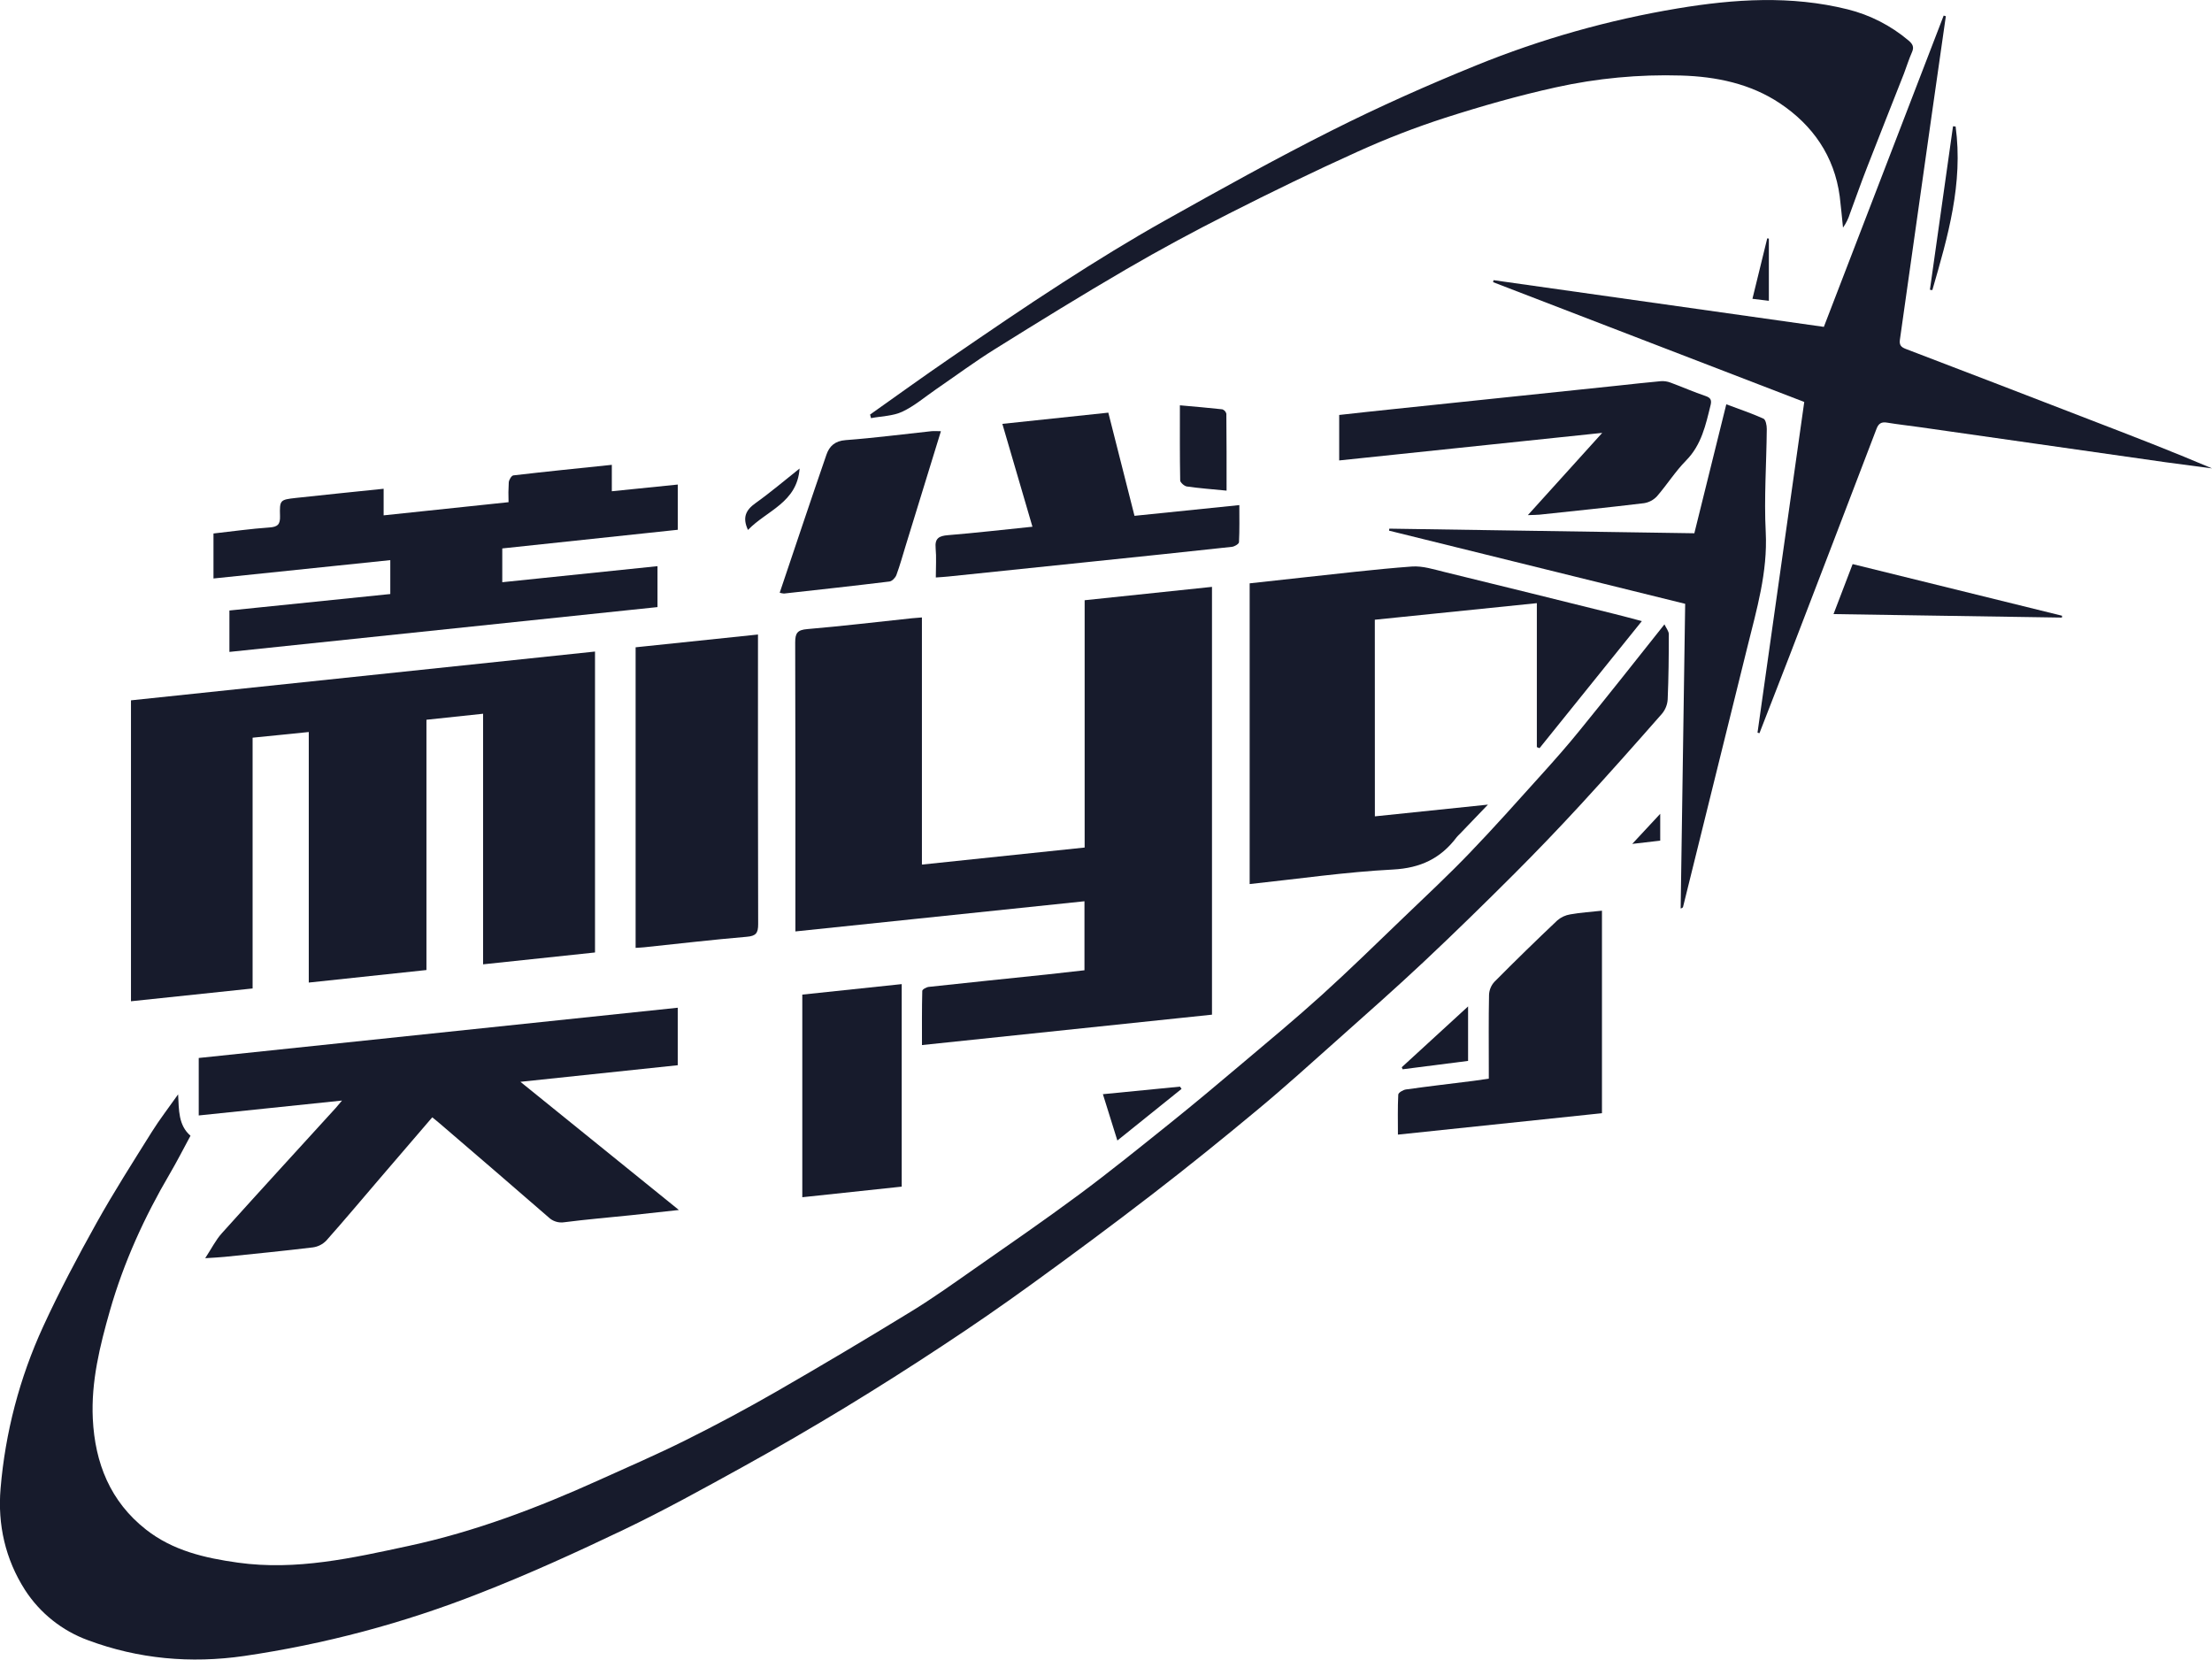
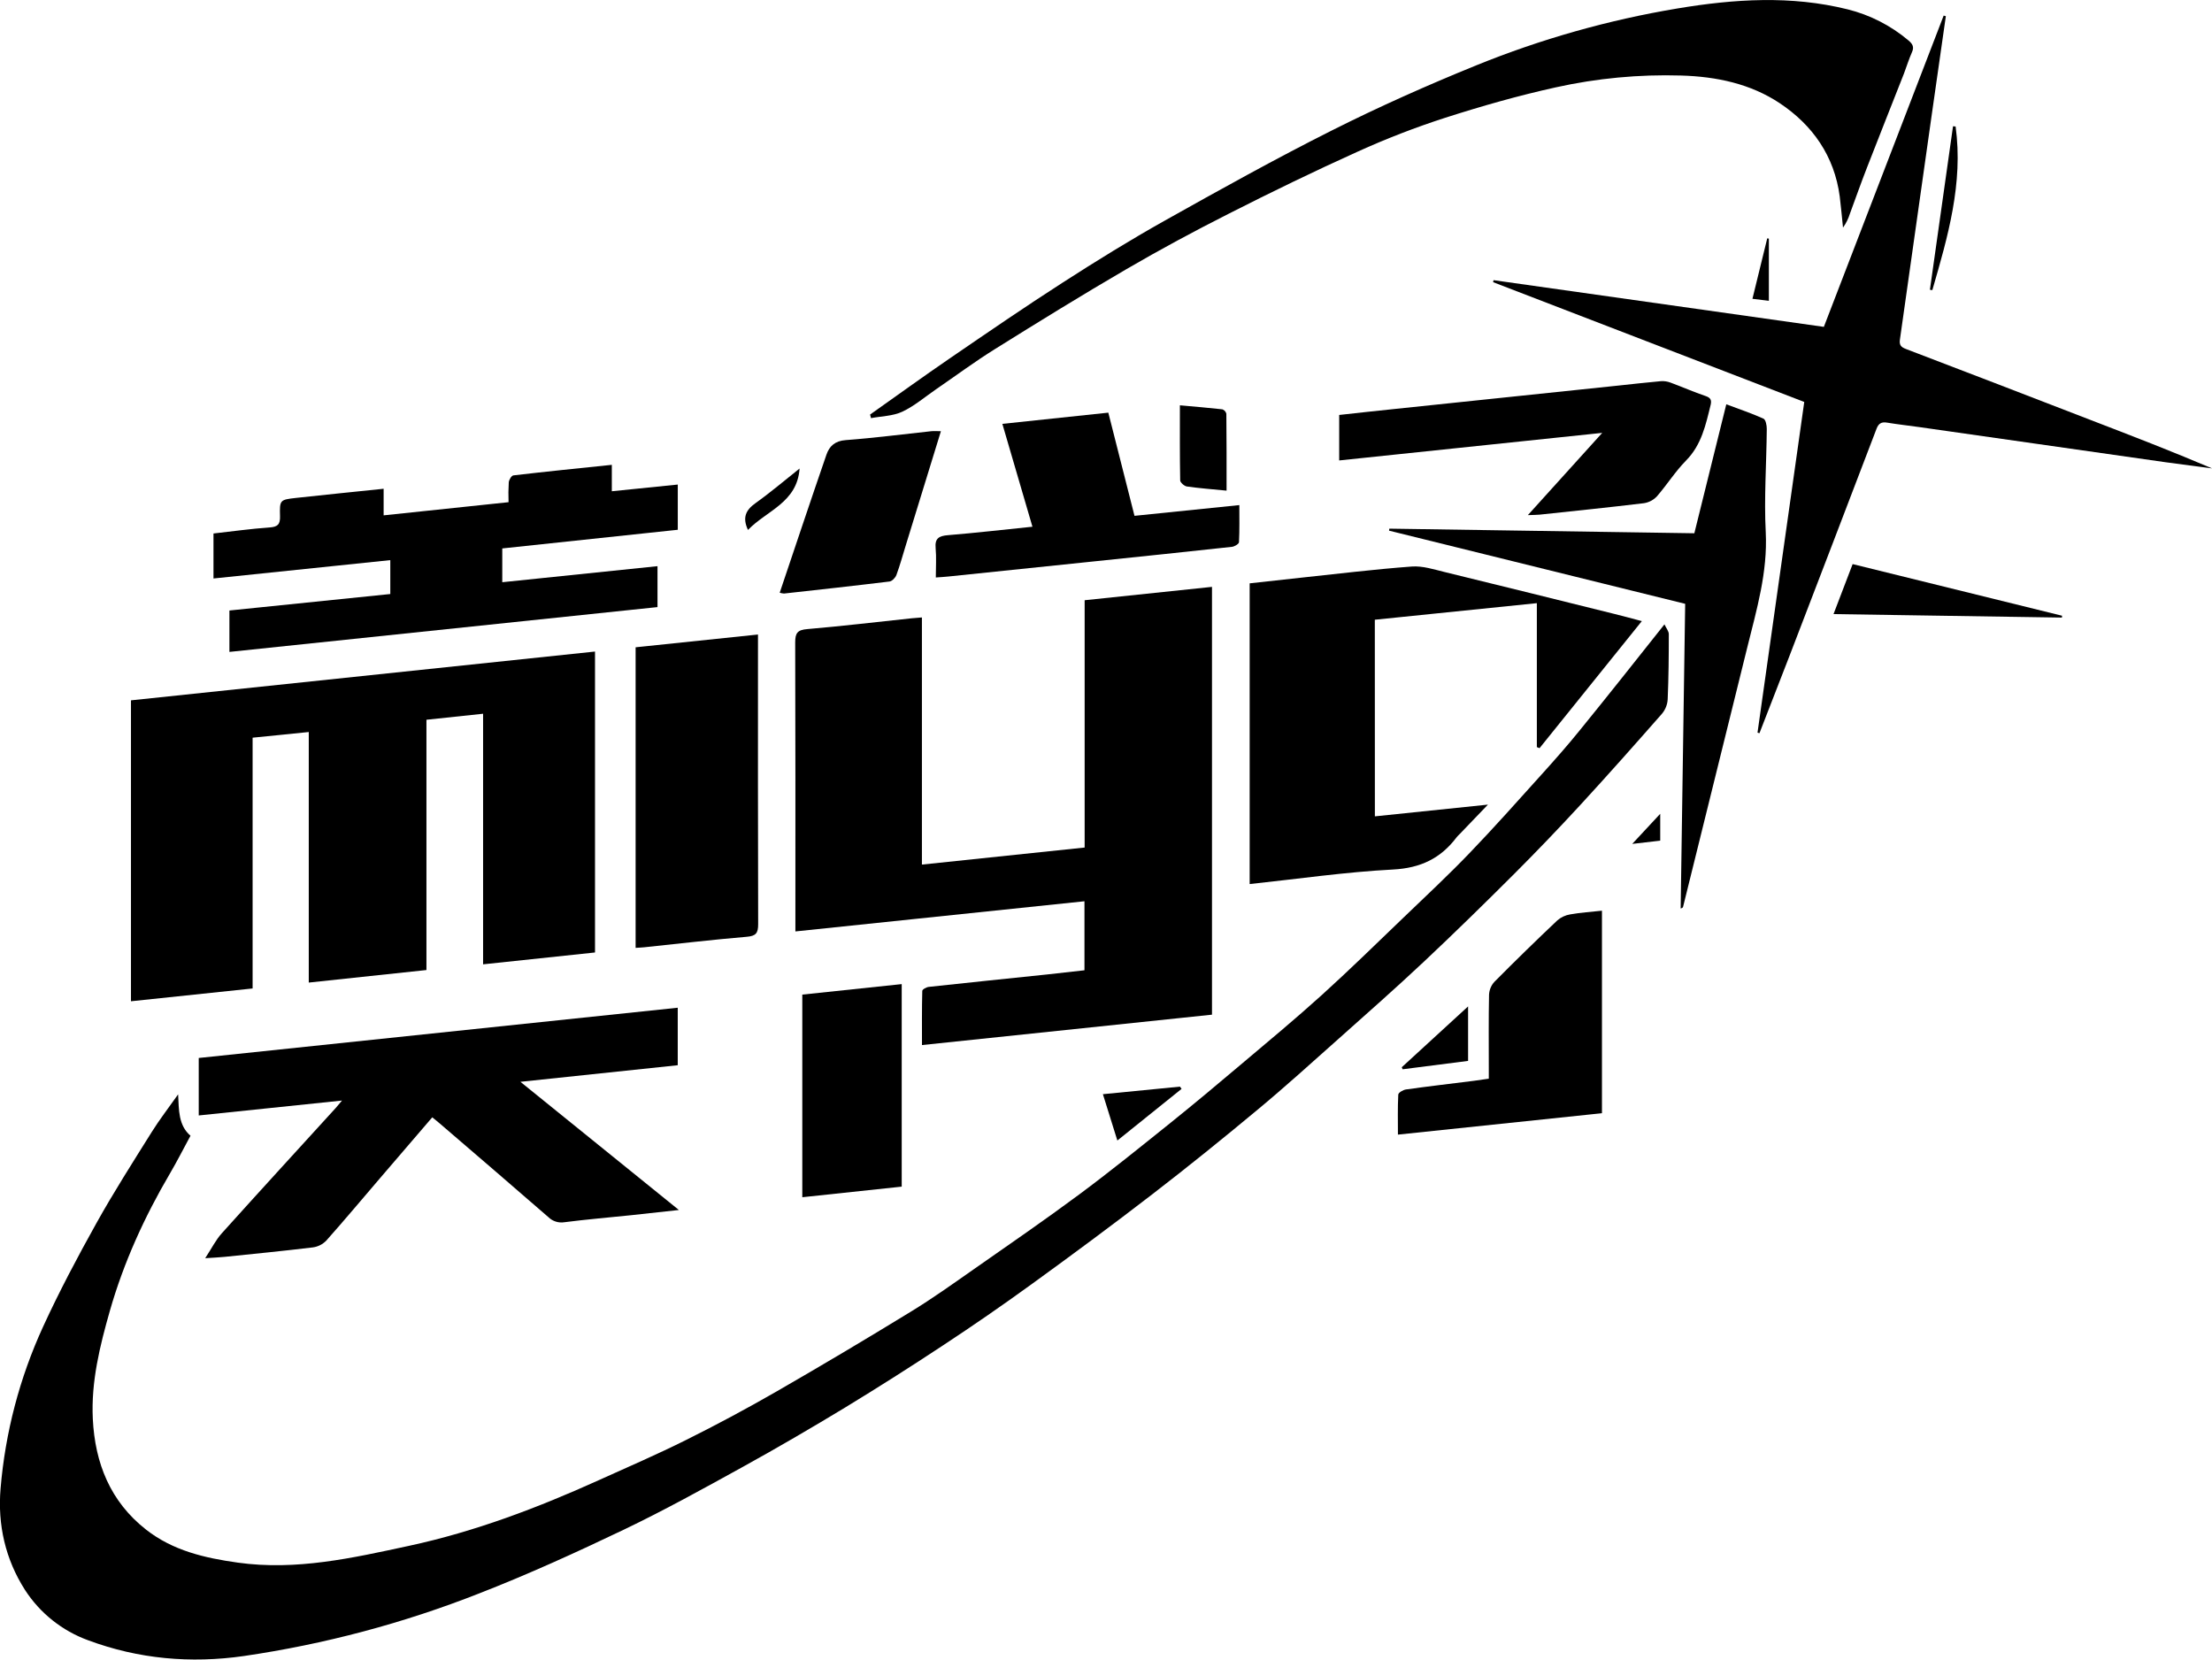
- <svg xmlns="http://www.w3.org/2000/svg" fill="#171b2c" viewBox="0 0 1102.67 827.21">
+ <svg xmlns="http://www.w3.org/2000/svg" viewBox="0 0 1102.67 827.21">
  <path d="M1220.72,436.45c.89,1.93,2.17,3.41,2.17,4.9,0,10.83-.1,21.66-.56,32.48a12.26,12.26,0,0,1-2.79,7.1c-13.39,15.25-26.85,30.43-40.59,45.36q-16.18,17.58-33.09,34.5c-14.8,14.79-29.77,29.43-45,43.75-13.93,13.08-28.26,25.73-42.52,38.43-13.4,11.93-26.71,24-40.5,35.45-17.21,14.33-34.65,28.41-52.39,42.08-19.86,15.31-40,30.22-60.33,44.94Q883.35,781.22,860.86,796,837,811.77,812.54,826.67c-16.88,10.23-33.95,20.19-51.23,29.73-19.61,10.82-39.24,21.69-59.43,31.35-23.65,11.31-47.57,22.21-72,31.73a529.37,529.37,0,0,1-117.3,31.21c-26.5,3.81-52.55,1.49-77.64-7.85a63.22,63.22,0,0,1-31.51-25.13c-9.73-15.23-13.68-32.41-12.14-50.56a241.46,241.46,0,0,1,21.16-80.55c8.07-17.6,17.19-34.77,26.62-51.69,8.63-15.48,18.2-30.43,27.6-45.47,3.84-6.15,8.32-11.91,13.12-18.72.41,7.92.12,15.42,6.17,20.63-3.49,6.44-6.7,12.79-10.3,18.92-12.67,21.57-23,44.25-29.86,68.24-5,17.52-9.43,35.39-8.54,53.91,1.07,22.08,8.69,41.24,26.52,55.24,13.37,10.5,29.24,14.17,45.78,16.48,29.21,4.07,57.22-2.32,85.35-8.38,32.81-7.07,64-18.9,94.45-32.66,14.67-6.62,29.45-13,43.84-20.2q22.72-11.32,44.77-24,33.87-19.5,67.2-39.93c10.61-6.48,20.76-13.73,30.95-20.86,17.7-12.37,35.49-24.61,52.82-37.46,15.46-11.48,30.45-23.61,45.48-35.67,11.77-9.45,23.34-19.15,34.87-28.89,13.59-11.47,27.29-22.82,40.47-34.74,13.93-12.6,27.35-25.76,40.91-38.77,11-10.56,22.19-21,32.77-32,12.34-12.82,24.17-26.13,36.08-39.35,6.45-7.14,12.83-14.36,18.88-21.84C1192.3,472.31,1206,455,1220.72,436.45Z" transform="translate(-391 -125.23)" />
  <path d="M687.61,450V600l-55.79,5.91V481l-28.24,3V608.75L544.92,615V490.11l-28,2.83v125l-60.63,6.38v-150Z" transform="translate(-391 -125.23)" />
  <path d="M787.5,589.51v-6.12c0-46,.06-92-.1-138,0-4.62,1.16-6.18,6-6.58,17.41-1.48,34.78-3.56,52.17-5.4,1.48-.15,3-.24,5-.41V556.19l81.12-8.5V424.42l63.48-6.66V631L850.6,646.15c0-9.19-.08-18.1.15-27,0-.73,2.07-1.89,3.27-2,19.7-2.14,39.41-4.15,59.12-6.21,6.09-.64,12.18-1.36,18.46-2.07v-34.4Z" transform="translate(-391 -125.23)" />
  <path d="M490.07,681.24V652.59l238.78-25.05V656.2l-78.43,8.27,79,63.89c-8.82,1-16.3,1.81-23.79,2.6-11.1,1.15-22.22,2.08-33.28,3.5a9.27,9.27,0,0,1-8-2.55q-27-23.43-54.11-46.65c-1.12-1-2.3-1.88-3.77-3.08-8.77,10.21-17.43,20.29-26.07,30.37-8.89,10.37-17.66,20.85-26.73,31.05A11.43,11.43,0,0,1,547,747c-14.7,1.78-29.45,3.23-44.19,4.74-2.61.27-5.23.36-9.52.65,3.22-4.91,5.27-9.08,8.26-12.4,18.82-20.93,37.84-41.66,56.8-62.47.77-.85,1.49-1.75,3.14-3.71Z" transform="translate(-391 -125.23)" />
  <path d="M1267.11,490.43c7.74-54.79,15.49-109.58,23.3-164.84l-155.1-59.71.21-1,164.66,23.28L1359.91,133l1.08.31q-3.52,24.68-7.06,49.36-7.9,55.9-15.83,111.81c-.39,2.69.5,3.77,3,4.71q45.95,17.54,91.81,35.29c20.31,7.82,40.61,15.63,60.8,24.23-7.69-1-15.38-2-23.06-3.06q-61.33-8.73-122.65-17.5c-5.44-.77-10.91-1.36-16.33-2.26-2.81-.47-4.23.44-5.24,3.09q-21.63,56.67-43.41,113.27c-4.94,12.83-10,25.63-14.94,38.45Z" transform="translate(-391 -125.23)" />
  <path d="M1076.37,532.15l56.36-5.85-13.87,14.45a21.06,21.06,0,0,0-1.73,1.81c-7.94,10.55-18,15.37-31.69,16.09-23.73,1.23-47.35,4.68-71.49,7.25V416c8.54-.94,17.1-1.92,25.66-2.82,18.38-1.95,36.74-4.2,55.16-5.56,5.41-.4,11.08,1.46,16.51,2.78,28.18,6.86,56.33,13.87,84.48,20.85,4.14,1,8.25,2.15,13.69,3.58l-51,63.33-1.34-.53V425.88l-80.77,8.26Z" transform="translate(-391 -125.23)" />
  <path d="M824.73,331.87c13.16-9.3,26.21-18.75,39.5-27.85,18.76-12.84,37.51-25.72,56.62-38,16.6-10.68,33.41-21.08,50.62-30.73,27.64-15.5,55.37-30.93,83.68-45.15,23.41-11.76,47.42-22.45,71.69-32.31a473.22,473.22,0,0,1,100.44-28.4c28.21-4.7,56.51-6.55,84.73.45a75.24,75.24,0,0,1,30.32,15.48c2,1.68,3,3.21,1.78,5.88-1.54,3.47-2.66,7.13-4,10.67-6.11,15.56-12.3,31.08-18.35,46.65-3,7.67-5.72,15.42-8.57,23.13a24.43,24.43,0,0,1-3.46,7c-.54-5.19-1-10.4-1.64-15.58-2.68-20.1-13.5-35.49-29.81-46.38-14.62-9.76-31.58-13.33-49.28-13.85a253.78,253.78,0,0,0-62.44,5.89c-18.6,4.1-37,9.35-55.16,15.17a414.06,414.06,0,0,0-43.62,16.88c-21.61,9.75-43,20.15-64.11,30.86-17.31,8.76-34.42,17.95-51.17,27.72-22.1,12.87-43.87,26.32-65.57,39.86-10,6.23-19.48,13.27-29.2,19.93-5.6,3.84-10.88,8.41-16.95,11.26-4.67,2.19-10.35,2.21-15.58,3.2Z" transform="translate(-391 -125.23)" />
  <path d="M497.42,413.58V391.15c9.45-1.06,18.66-2.36,27.92-3,4.12-.28,5.37-1.57,5.25-5.64-.24-8.05,0-8.19,7.83-9.07,14.37-1.59,28.77-3,43.82-4.58v13.25l62.27-6.56a98.94,98.94,0,0,1,.11-9.92c.12-1.26,1.37-3.34,2.3-3.44,16.16-1.89,32.35-3.52,49.07-5.26V370.1l32.88-3.34V389.3l-87.49,9.3v16.84l77.38-8v20.4l-213.4,22.34V429.54l80.2-8.21v-16.9Z" transform="translate(-391 -125.23)" />
  <path d="M707.85,597.7V447.88l61-6.37v5.92c0,46.17-.06,92.33.09,138.49,0,4.44-1.11,5.87-5.69,6.26-17.08,1.45-34.12,3.45-51.18,5.24C710.79,597.55,709.5,597.59,707.85,597.7Z" transform="translate(-391 -125.23)" />
  <path d="M1231.05,426.21l-147.61-36.47.12-1,152.06,2.3c5.26-21.21,10.48-42.27,15.93-64.28,6.44,2.41,12.62,4.48,18.53,7.15,1.12.51,1.67,3.39,1.65,5.17-.15,17.14-1.4,34.34-.52,51.42,1,20-4.53,38.56-9.2,57.44q-16,64.64-32,129.27c-.08.3-.23.59-1.21.87C1229.52,527.58,1230.28,477.07,1231.05,426.21Z" transform="translate(-391 -125.23)" />
  <path d="M1152.63,382l37.07-41-131.12,13.74V332.07c9.12-1,18.46-2.05,27.81-3q55.6-5.84,111.2-11.63c7.12-.75,14.23-1.58,21.35-2.21a11.42,11.42,0,0,1,4.83.72c5.86,2.16,11.58,4.71,17.5,6.7,2.57.86,3,2.12,2.48,4.38-2.46,10-4.53,19.93-12.27,27.77-5.34,5.42-9.45,12-14.48,17.8a11.19,11.19,0,0,1-6.49,3.45c-17.34,2.09-34.72,3.87-52.09,5.72C1156.94,381.9,1155.45,381.89,1152.63,382Z" transform="translate(-391 -125.23)" />
  <path d="M1189.57,680.12l-101.71,10.67c0-6.76-.17-13.35.17-19.91,0-1,2.41-2.4,3.85-2.6,11.21-1.57,22.45-2.88,33.69-4.29,2.31-.29,4.61-.65,7.59-1.08v-5.33c0-12.16-.13-24.33.12-36.49a10.27,10.27,0,0,1,2.64-6.43q15.45-15.57,31.4-30.65a13,13,0,0,1,6.45-3c5.06-.9,10.23-1.23,15.8-1.84Z" transform="translate(-391 -125.23)" />
  <path d="M857.5,413.08c0-5.36.34-10-.09-14.62-.46-4.92,1.66-6.1,6.15-6.47,13.74-1.12,27.45-2.71,42.11-4.21-5-17-9.86-33.8-15-51.27l52.82-5.59c4.32,17,8.59,33.84,13.05,51.43L1008.8,377c0,6.34.14,12.41-.17,18.47,0,.86-2.21,2.19-3.5,2.33-22.49,2.47-45,4.79-67.5,7.13q-37,3.85-74,7.68C861.88,412.8,860.08,412.89,857.5,413.08Z" transform="translate(-391 -125.23)" />
  <path d="M840.5,716.72,790.94,722V621l49.56-5.23Z" transform="translate(-391 -125.23)" />
  <path d="M779.68,420.68c7.84-23.26,15.46-46.1,23.31-68.85,1.46-4.22,4.26-6.83,9.56-7.22,14.26-1.06,28.47-2.93,42.7-4.44,1.45-.15,2.93,0,4.79,0l-17.53,56.94c-1.52,4.93-2.87,9.91-4.66,14.74-.5,1.36-2.16,3.08-3.45,3.24-17.51,2.14-35,4.05-52.59,6A10.46,10.46,0,0,1,779.68,420.68Z" transform="translate(-391 -125.23)" />
  <path d="M1305,431.33l9.53-24.92,104.4,25.74-.07.92Z" transform="translate(-391 -125.23)" />
  <path d="M1002.44,369.79c-7.24-.71-13.55-1.17-19.8-2.07-1.27-.18-3.3-2-3.32-3-.23-12.29-.15-24.59-.15-37.46,7.39.67,14.29,1.23,21.16,2a3.09,3.09,0,0,1,2,2.2C1002.47,344.06,1002.44,356.67,1002.44,369.79Z" transform="translate(-391 -125.23)" />
  <path d="M948,693.73c-2.46-7.88-4.71-15.1-7.21-23.09l38.43-3.77L980,668Z" transform="translate(-391 -125.23)" />
  <path d="M1122.83,626.89v27.16l-32.62,4.17-.45-1C1100.55,647.33,1111.34,637.42,1122.83,626.89Z" transform="translate(-391 -125.23)" />
  <path d="M1365.86,188.28c3.86,28.34-3.87,54.95-11.6,81.56l-1.21-.18,11.52-81.49Z" transform="translate(-391 -125.23)" />
  <path d="M789.59,358.77c-1.21,17.05-16.44,20.94-25.73,30.62-2.89-6.23-1.08-9.93,3.77-13.38C775.13,370.67,782.16,364.66,789.59,358.77Z" transform="translate(-391 -125.23)" />
  <path d="M1272.77,244.17v31l-8.19-1c2.58-10.51,5-20.32,7.38-30.13Z" transform="translate(-391 -125.23)" />
  <path d="M1204.66,545.88l13.95-15v13.38Z" transform="translate(-391 -125.23)" />
</svg>
